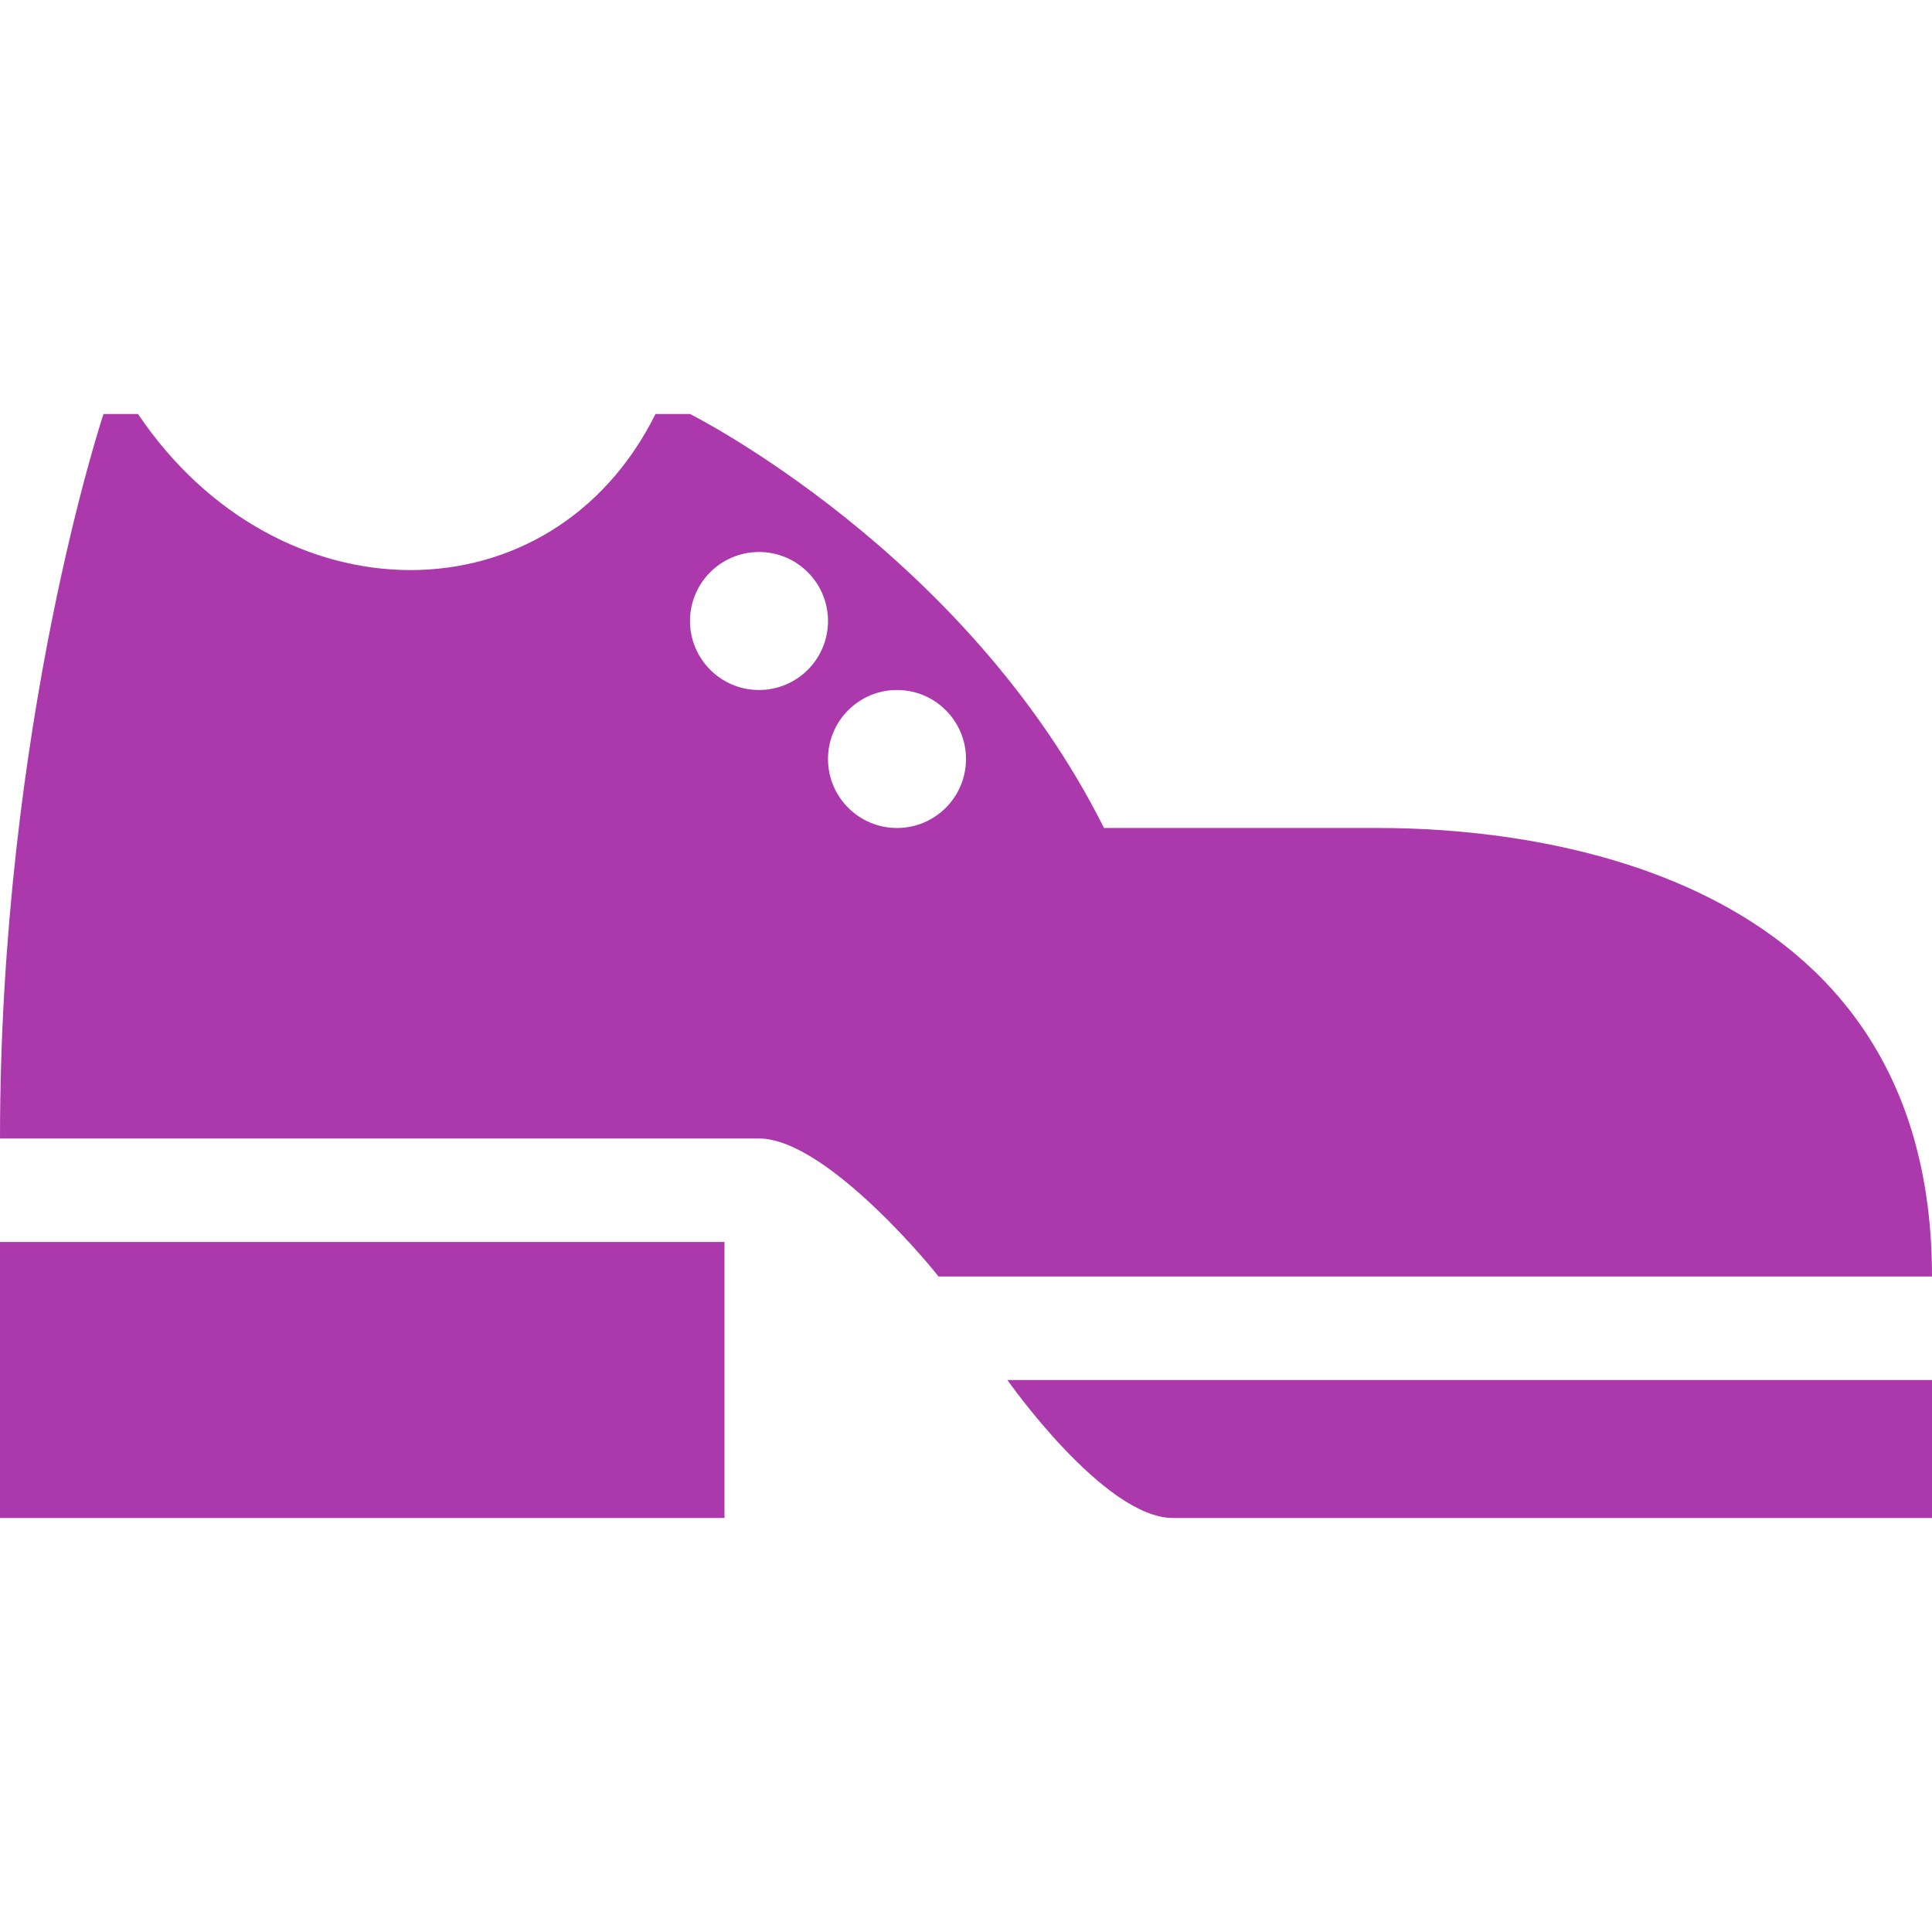
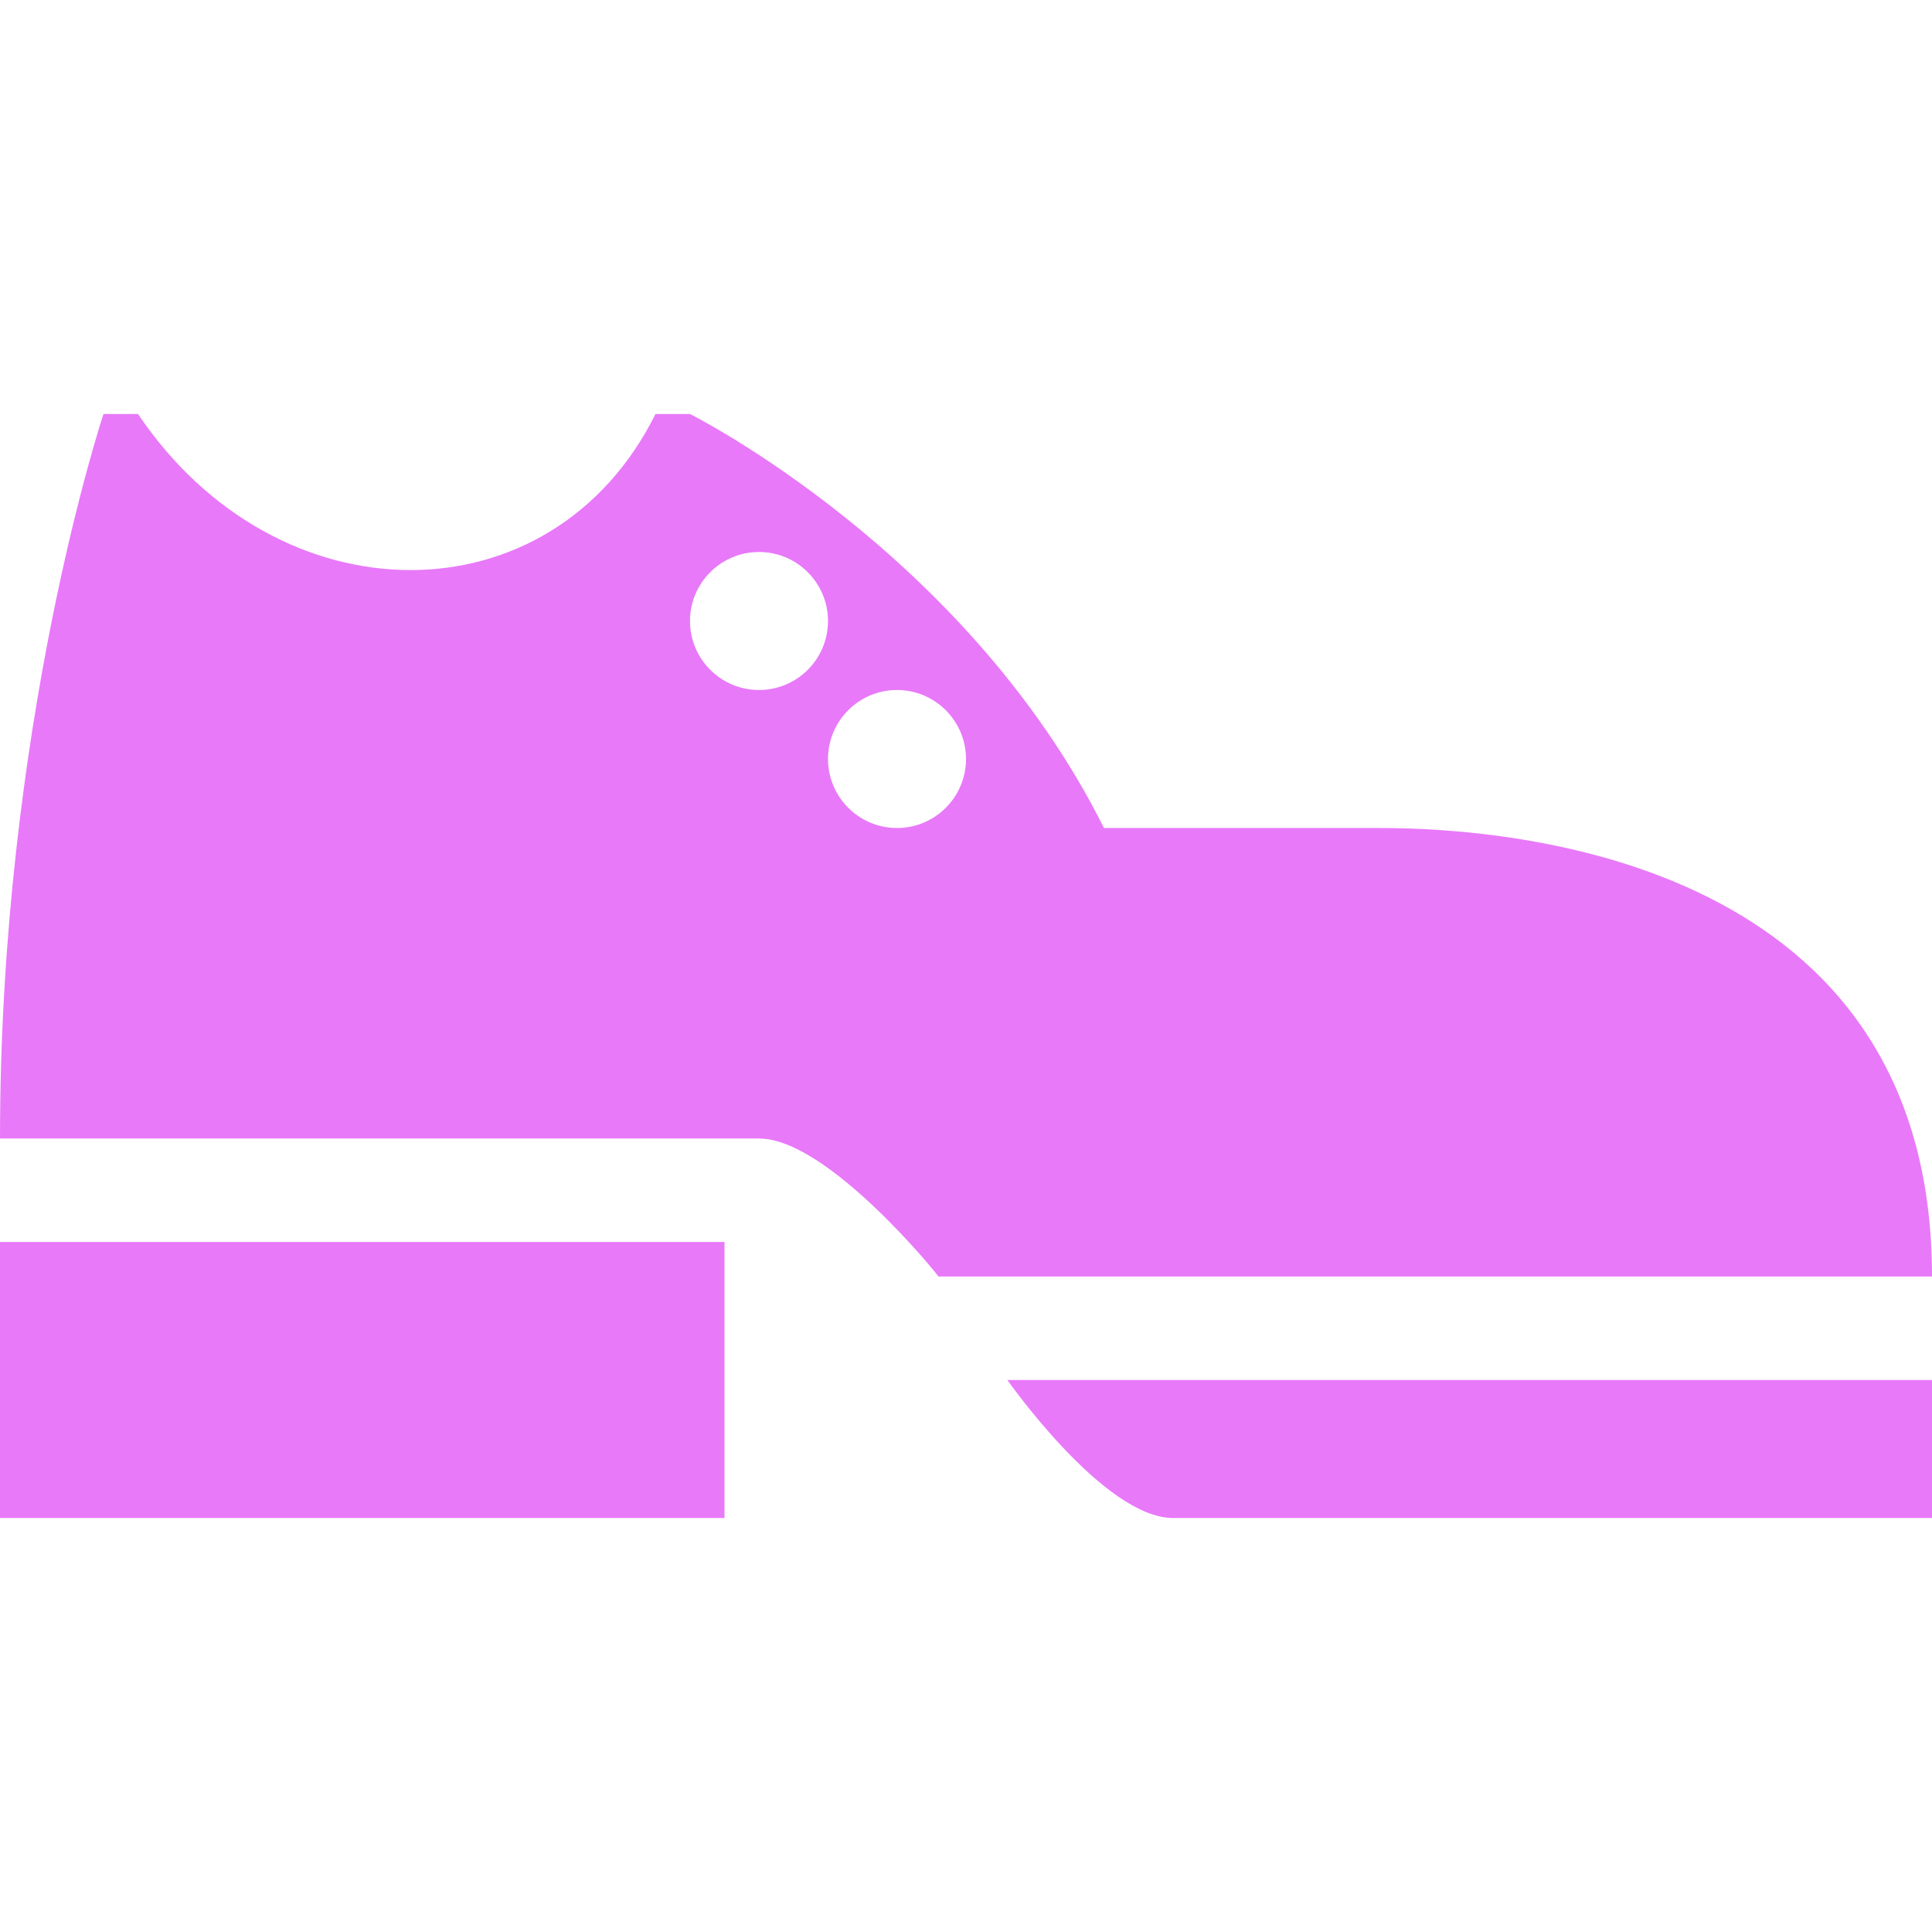
<svg xmlns="http://www.w3.org/2000/svg" width="14" height="14" viewBox="0 0 14 14" fill="none">
-   <path d="M0.75 3C0.75 3 0 5.25 0 8.25H5.5C6 8.25 6.806 9.25 6.8 9.25H14C14 6.25 11 6 10 6H8C7 4 5 3 5 3H4.75C4 4.508 2.016 4.508 1 3H0.75ZM5.5 4C5.776 4 6 4.224 6 4.5C6 4.776 5.776 5 5.5 5C5.224 5 5 4.776 5 4.5C5 4.224 5.224 4 5.5 4ZM6.5 5C6.776 5 7 5.224 7 5.5C7 5.776 6.776 6 6.5 6C6.224 6 6 5.776 6 5.5C6 5.224 6.224 5 6.5 5ZM0 9V11H5.25V9H0ZM7.3 10C7.3 10 8 11 8.5 11H14V10H7.3Z" fill="#AC39AC" />
+   <path d="M0.75 3C0.75 3 0 5.25 0 8.25H5.5C6 8.25 6.806 9.25 6.8 9.25H14C14 6.25 11 6 10 6H8C7 4 5 3 5 3H4.75C4 4.508 2.016 4.508 1 3H0.75ZM5.5 4C5.776 4 6 4.224 6 4.5C6 4.776 5.776 5 5.5 5C5.224 5 5 4.776 5 4.5C5 4.224 5.224 4 5.5 4ZM6.5 5C6.776 5 7 5.224 7 5.5C7 5.776 6.776 6 6.5 6C6.224 6 6 5.776 6 5.5C6 5.224 6.224 5 6.5 5ZM0 9V11H5.25V9H0ZM7.3 10C7.3 10 8 11 8.5 11H14V10H7.3Z" fill="#E879F9" />
</svg>
